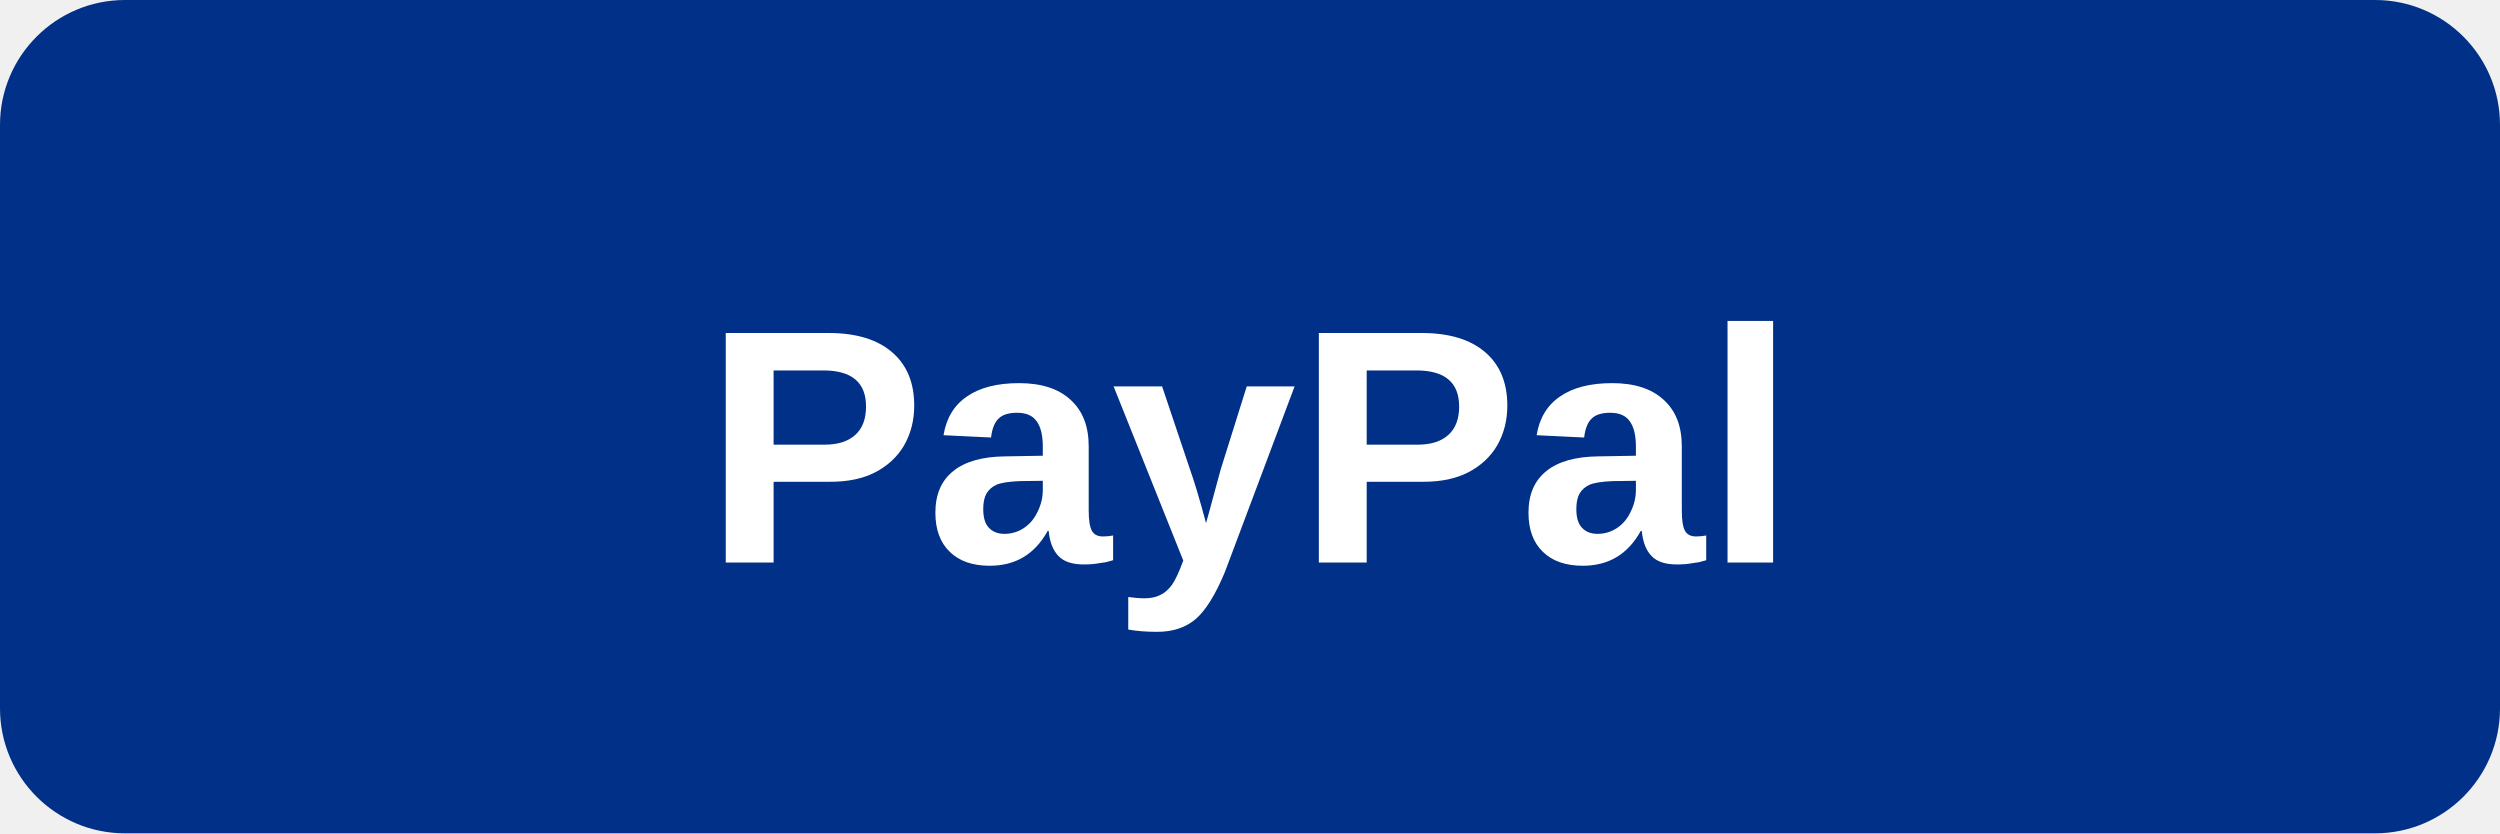
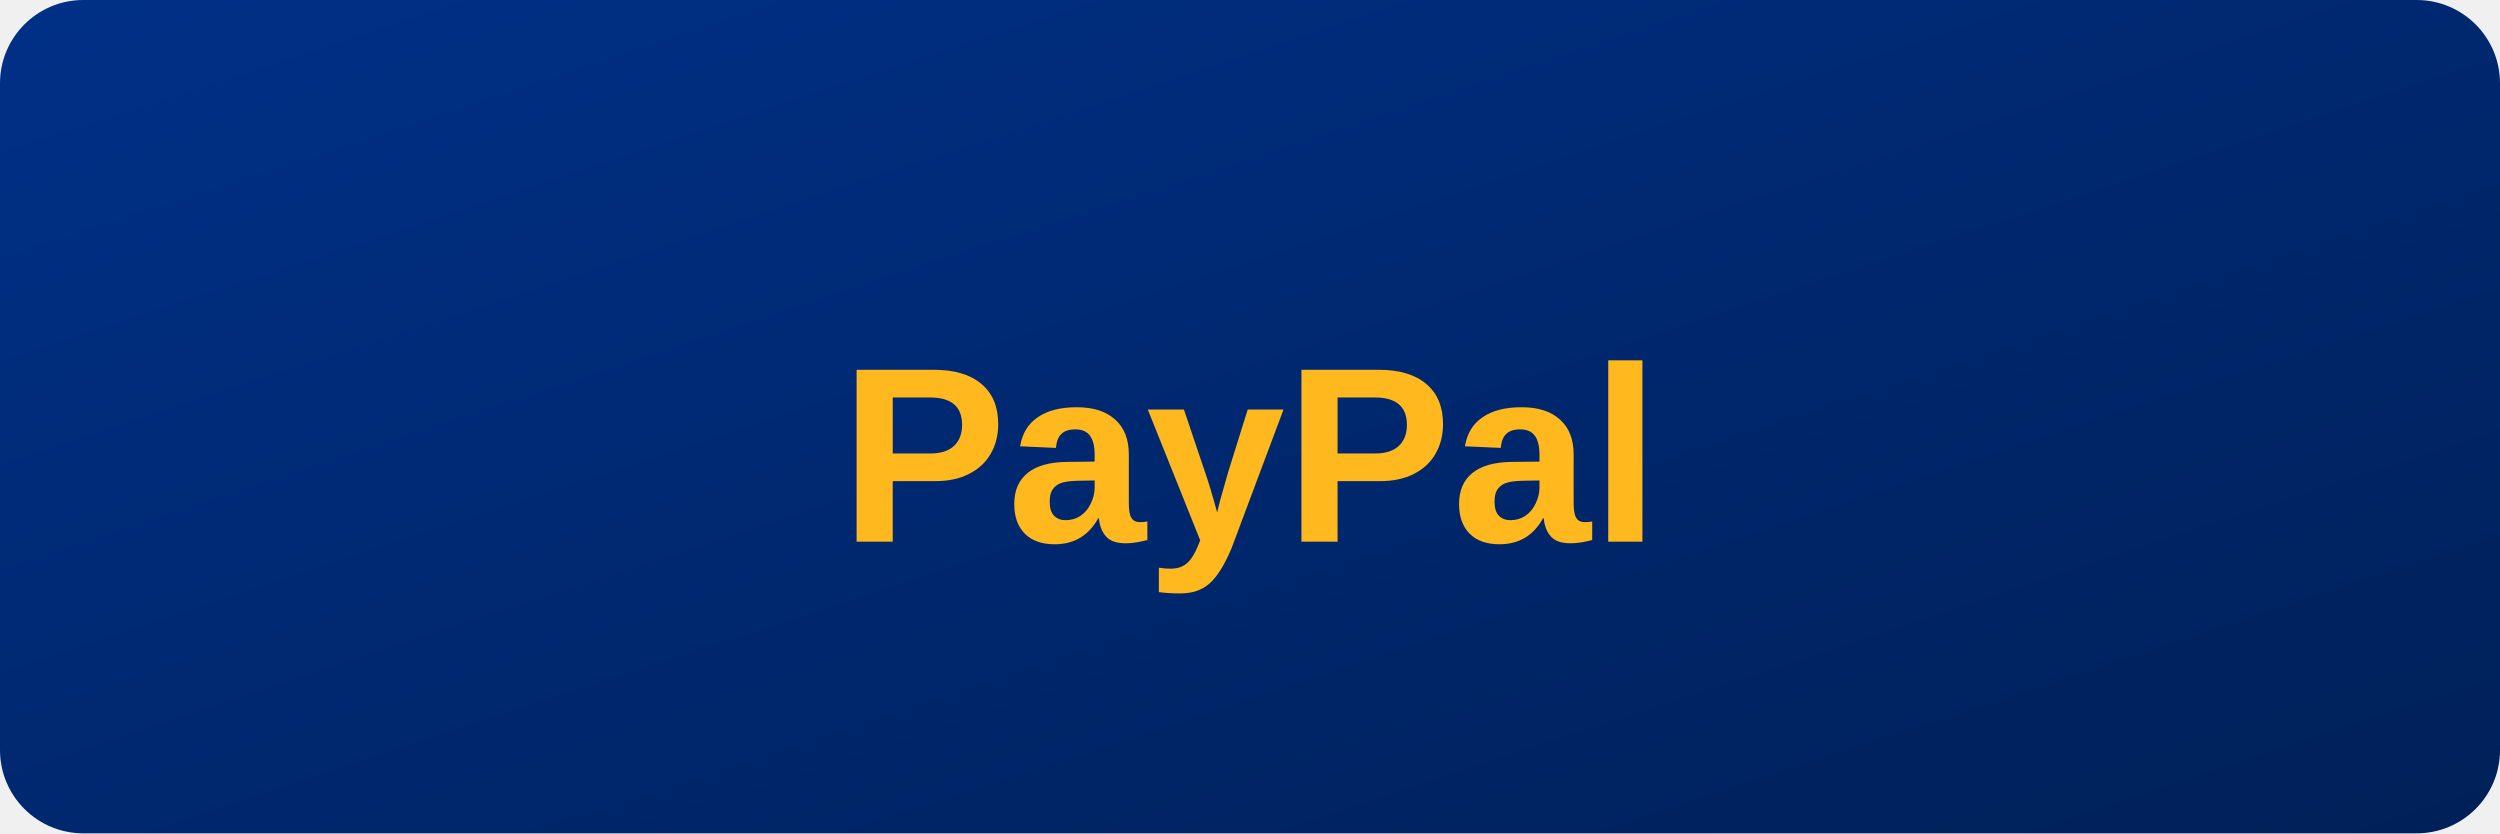
<svg xmlns="http://www.w3.org/2000/svg" viewBox="0 0 120 40">
-   <rect width="120" height="40" rx="6" fill="#003087" />
-   <text x="60" y="27" font-family="Arial, sans-serif" font-size="16" font-weight="800" fill="#fff" text-anchor="middle">PayPal</text>
+   <defs>
+     <linearGradient id="paypalGrad" x1="0%" y1="0%" x2="100%" y2="100%">
+       <stop offset="0%" style="stop-color:#003087;stop-opacity:1" />
+       <stop offset="100%" style="stop-color:#002058;stop-opacity:1" />
+     </linearGradient>
+   </defs>
+   <rect width="120" height="40" rx="4" fill="url(#paypalGrad)" />
+   <text x="60" y="26" font-family="Arial, sans-serif" font-weight="900" font-size="12" fill="#FFB81D" text-anchor="middle">PayPal</text>
</svg>
